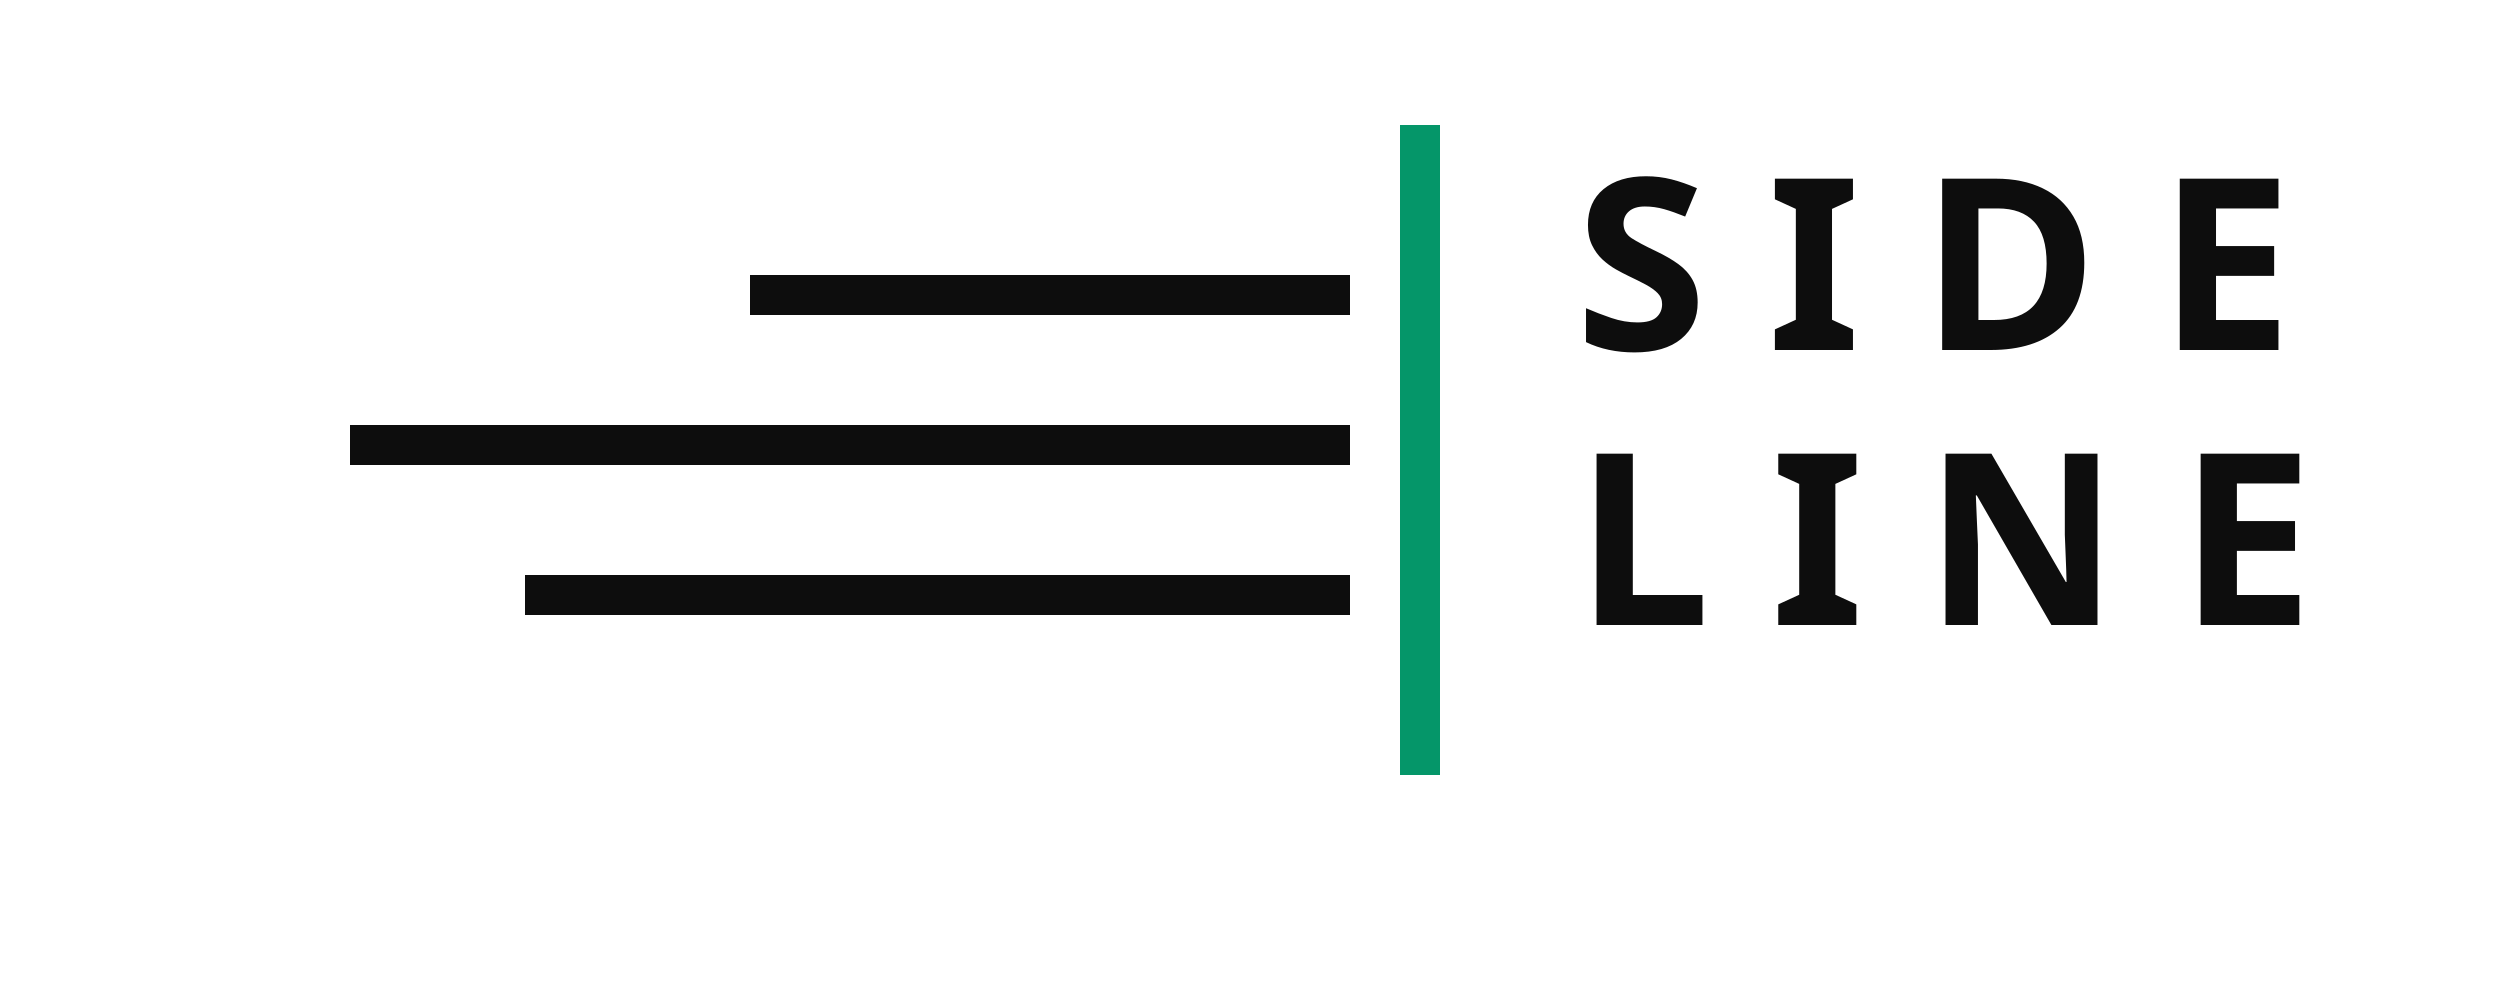
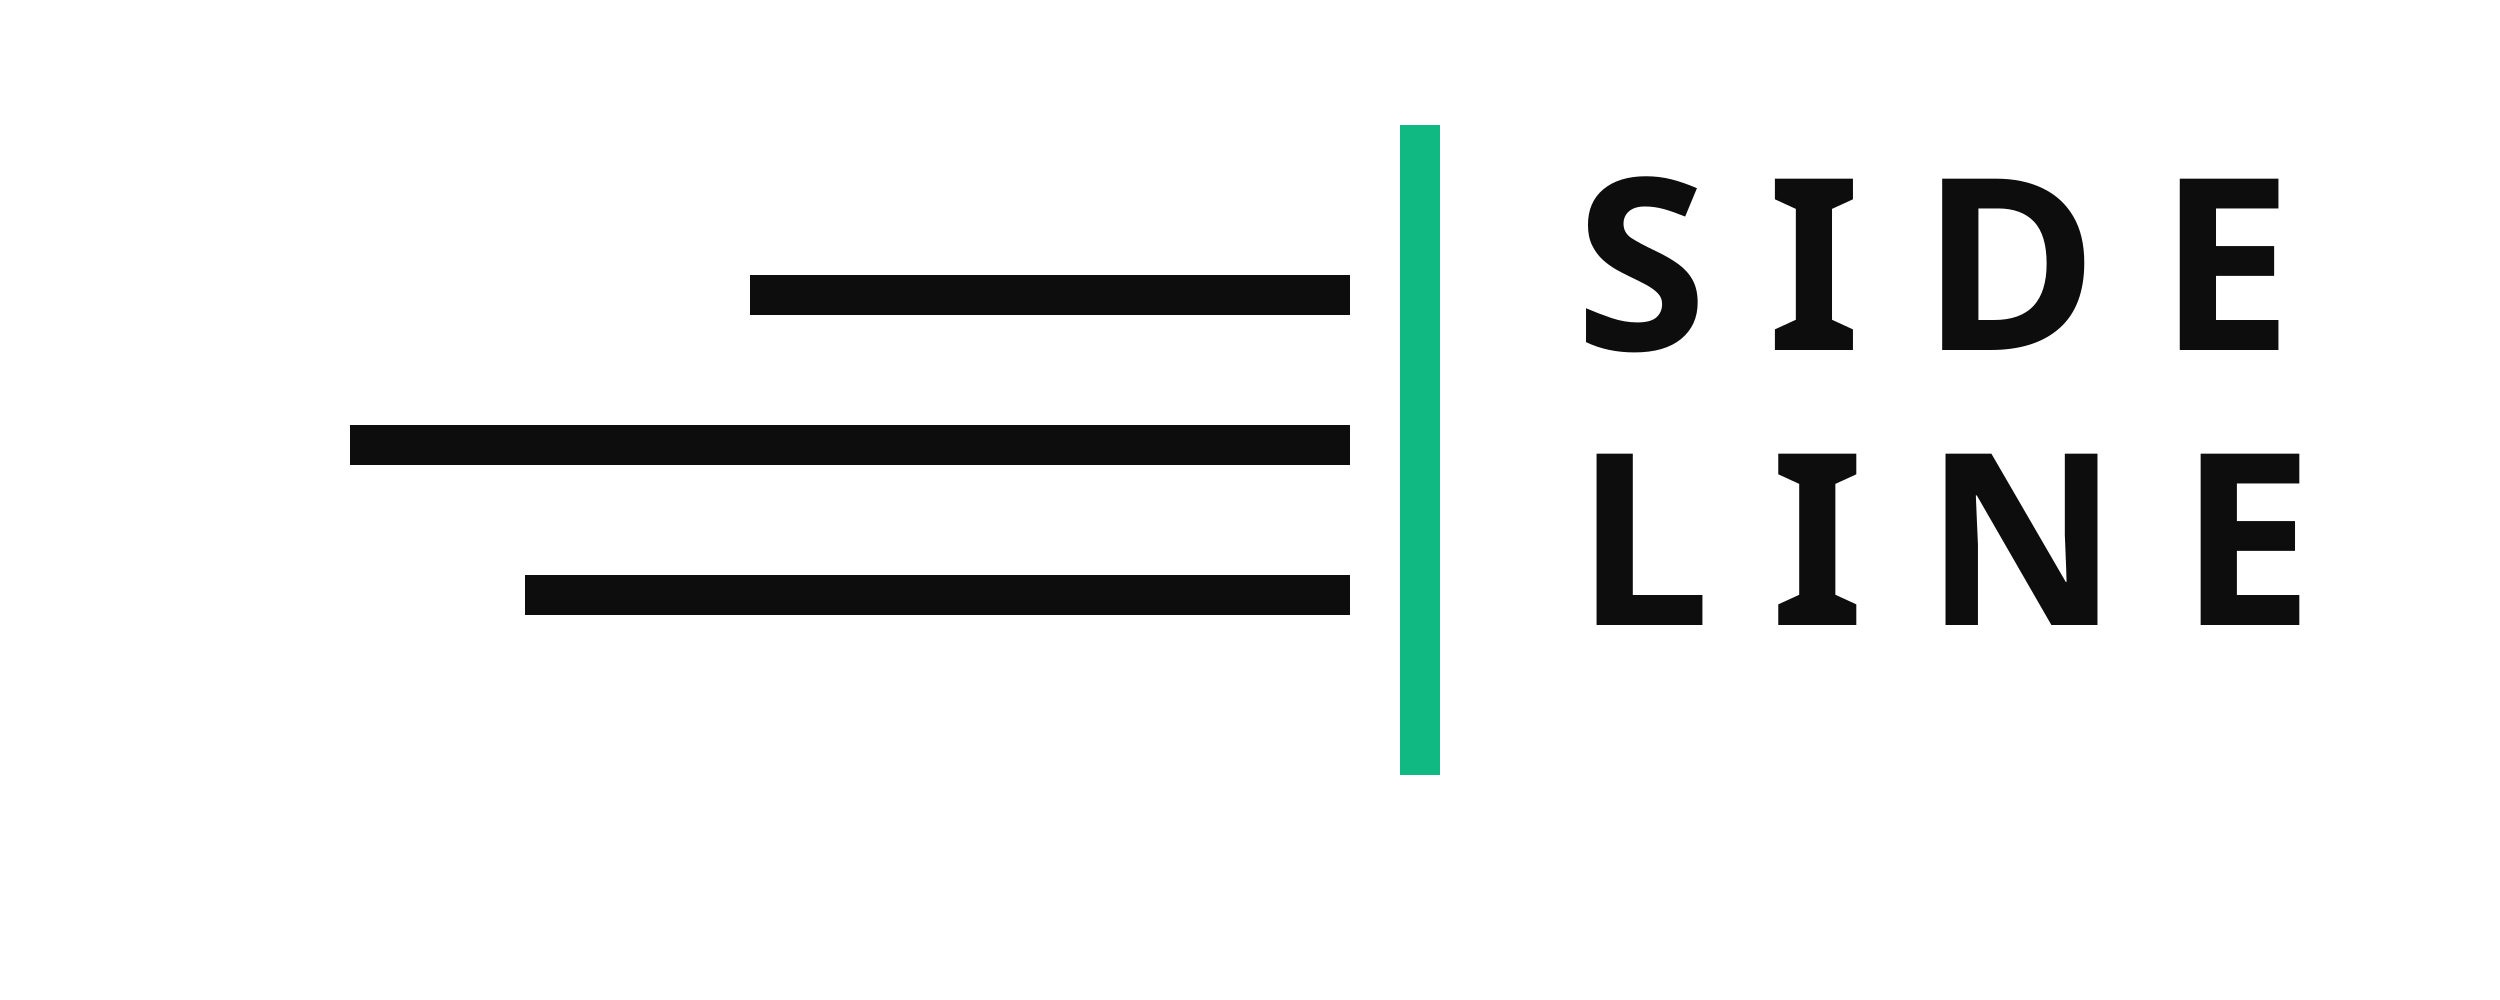
<svg xmlns="http://www.w3.org/2000/svg" viewBox="0 0 500 200" width="100%" height="100%">
  <style>
    .text-side { font-family: 'Montserrat', sans-serif; font-weight: 700; font-size: 48px; fill: #0D0D0D; letter-spacing: 12px; }
    .text-line { font-family: 'Montserrat', sans-serif; font-weight: 700; font-size: 48px; fill: #0D0D0D; letter-spacing: 12px; }
  </style>
  <rect x="150" y="55" width="120" height="8" fill="#0D0D0D" />
  <rect x="70" y="85" width="200" height="8" fill="#0D0D0D" />
  <rect x="105" y="115" width="165" height="8" fill="#0D0D0D" />
-   <rect x="280" y="25" width="8" height="130" fill="#059669" />
+   <rect x="280" y="25" width="8" height="130" fill="#10b981" />
  <text x="315" y="70" class="text-side">SIDE</text>
  <text x="315" y="125" class="text-line">LINE</text>
</svg>
